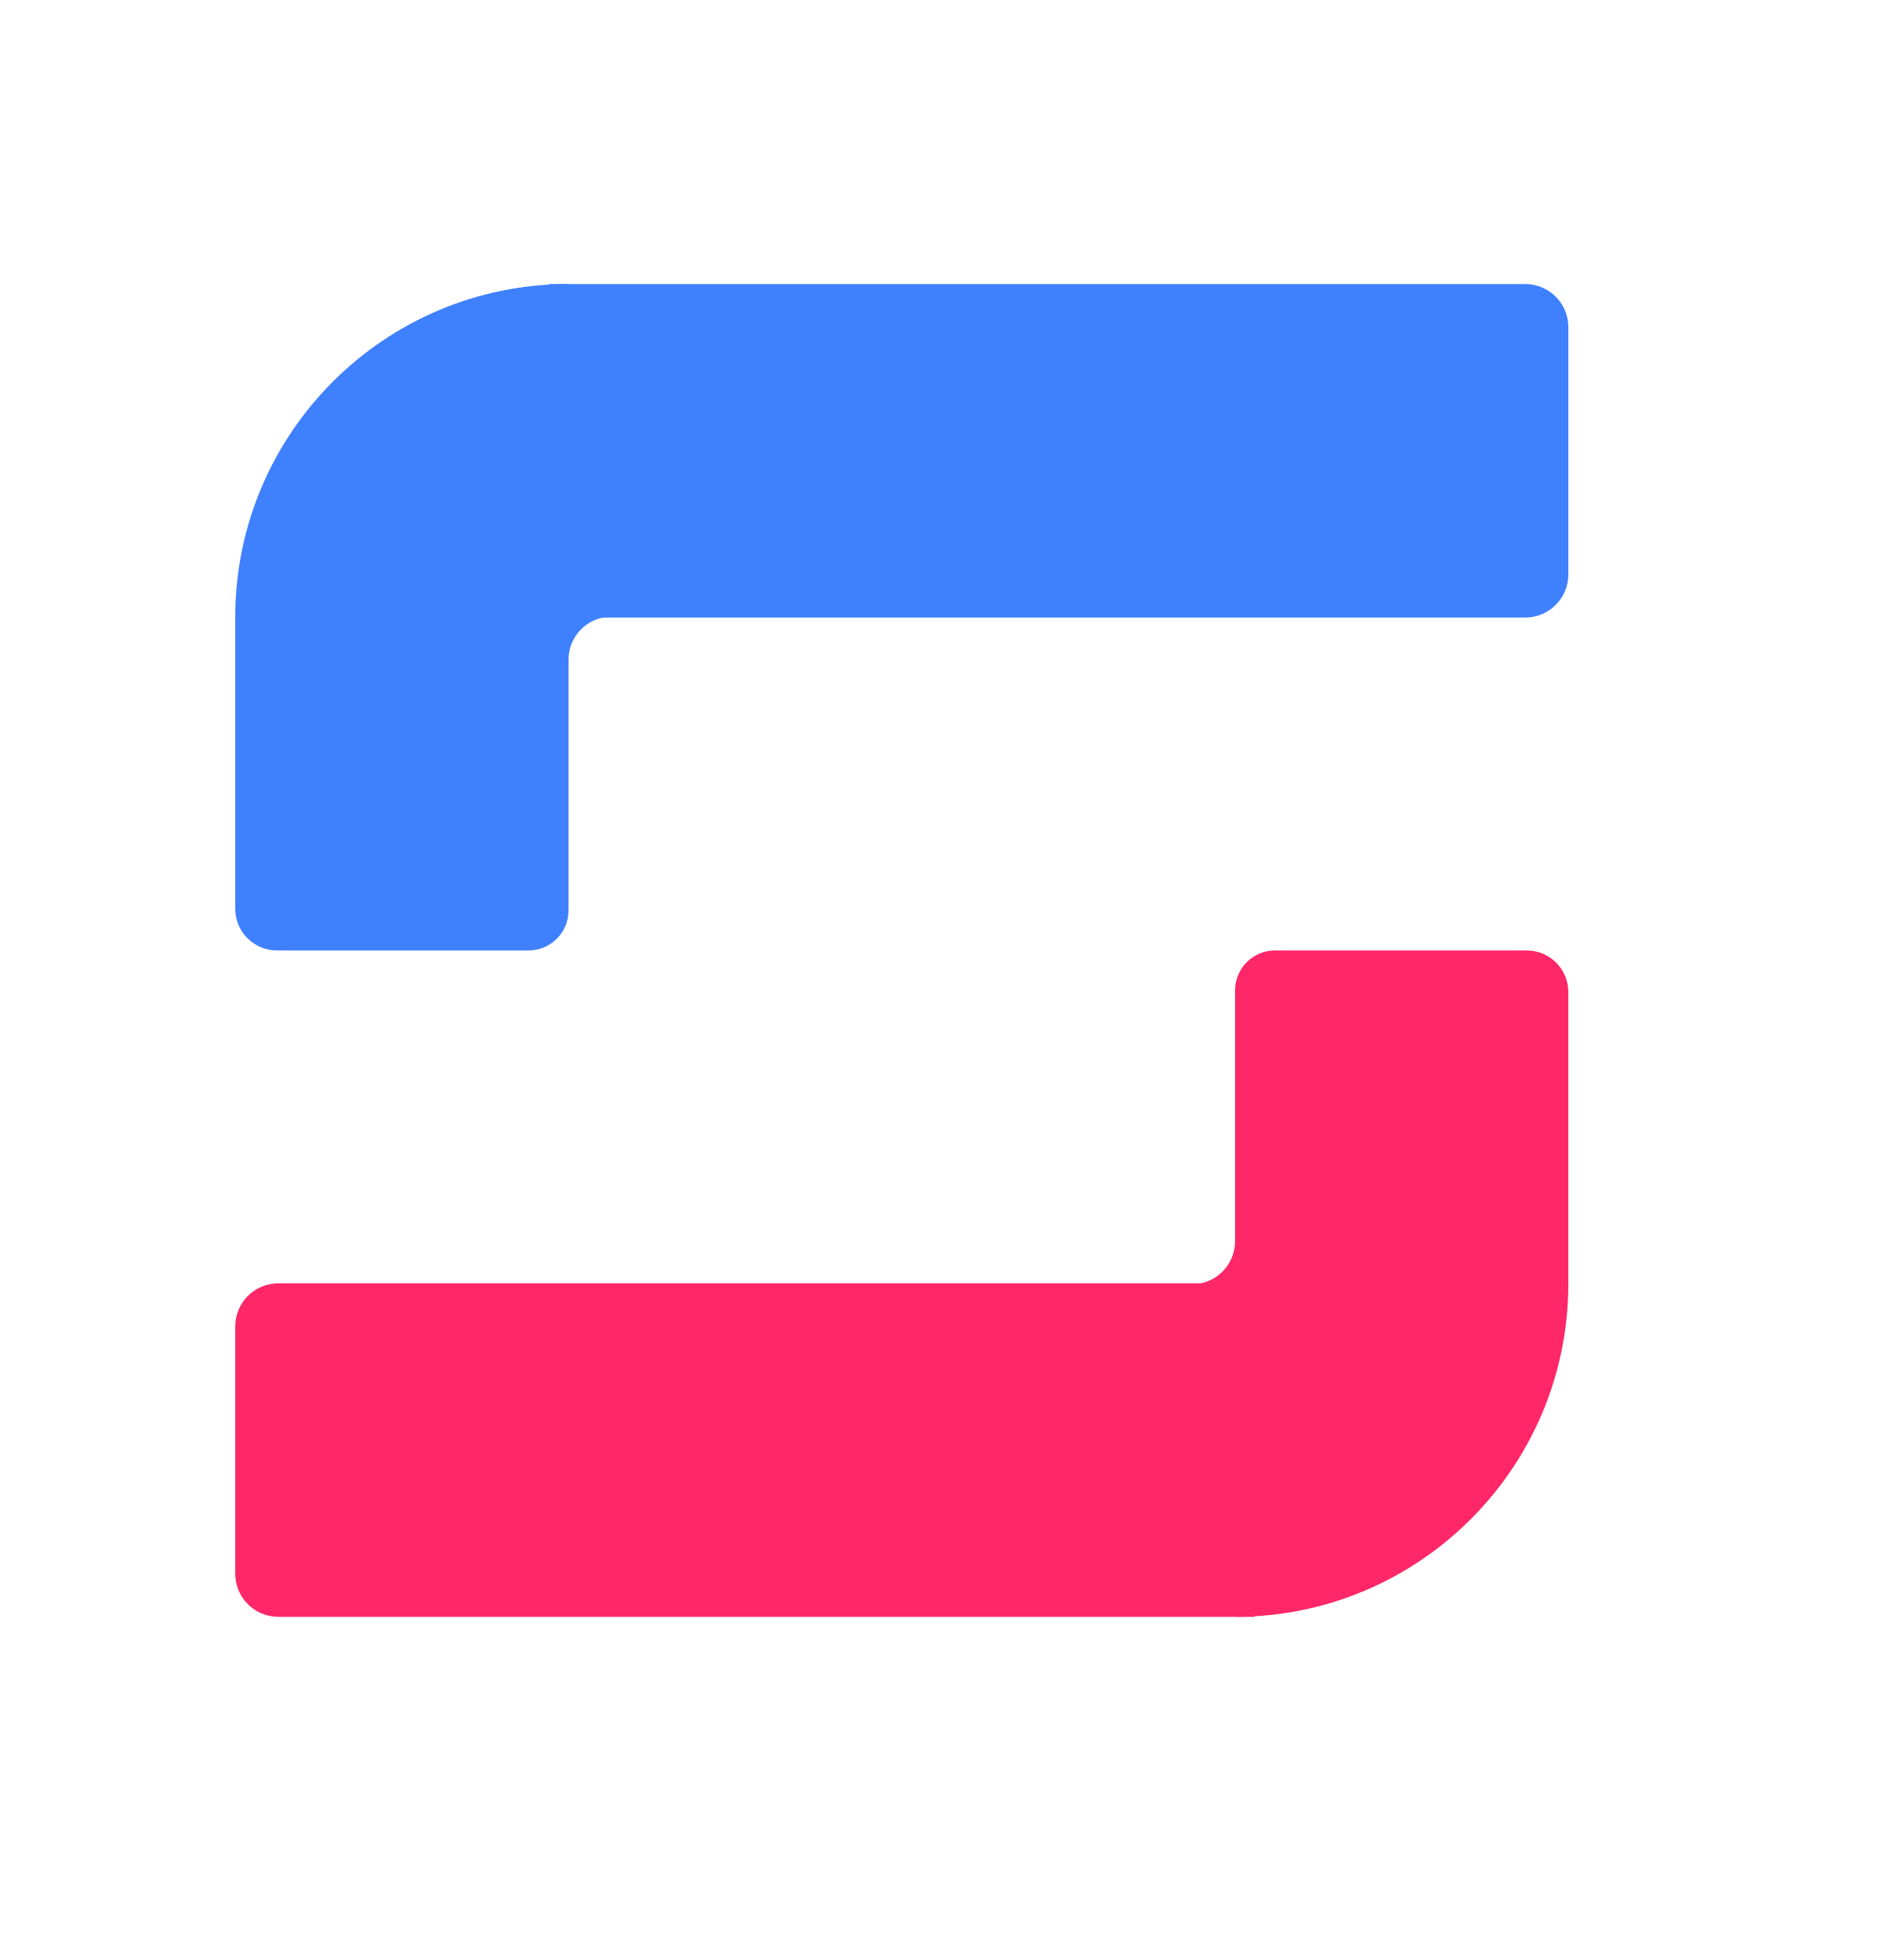
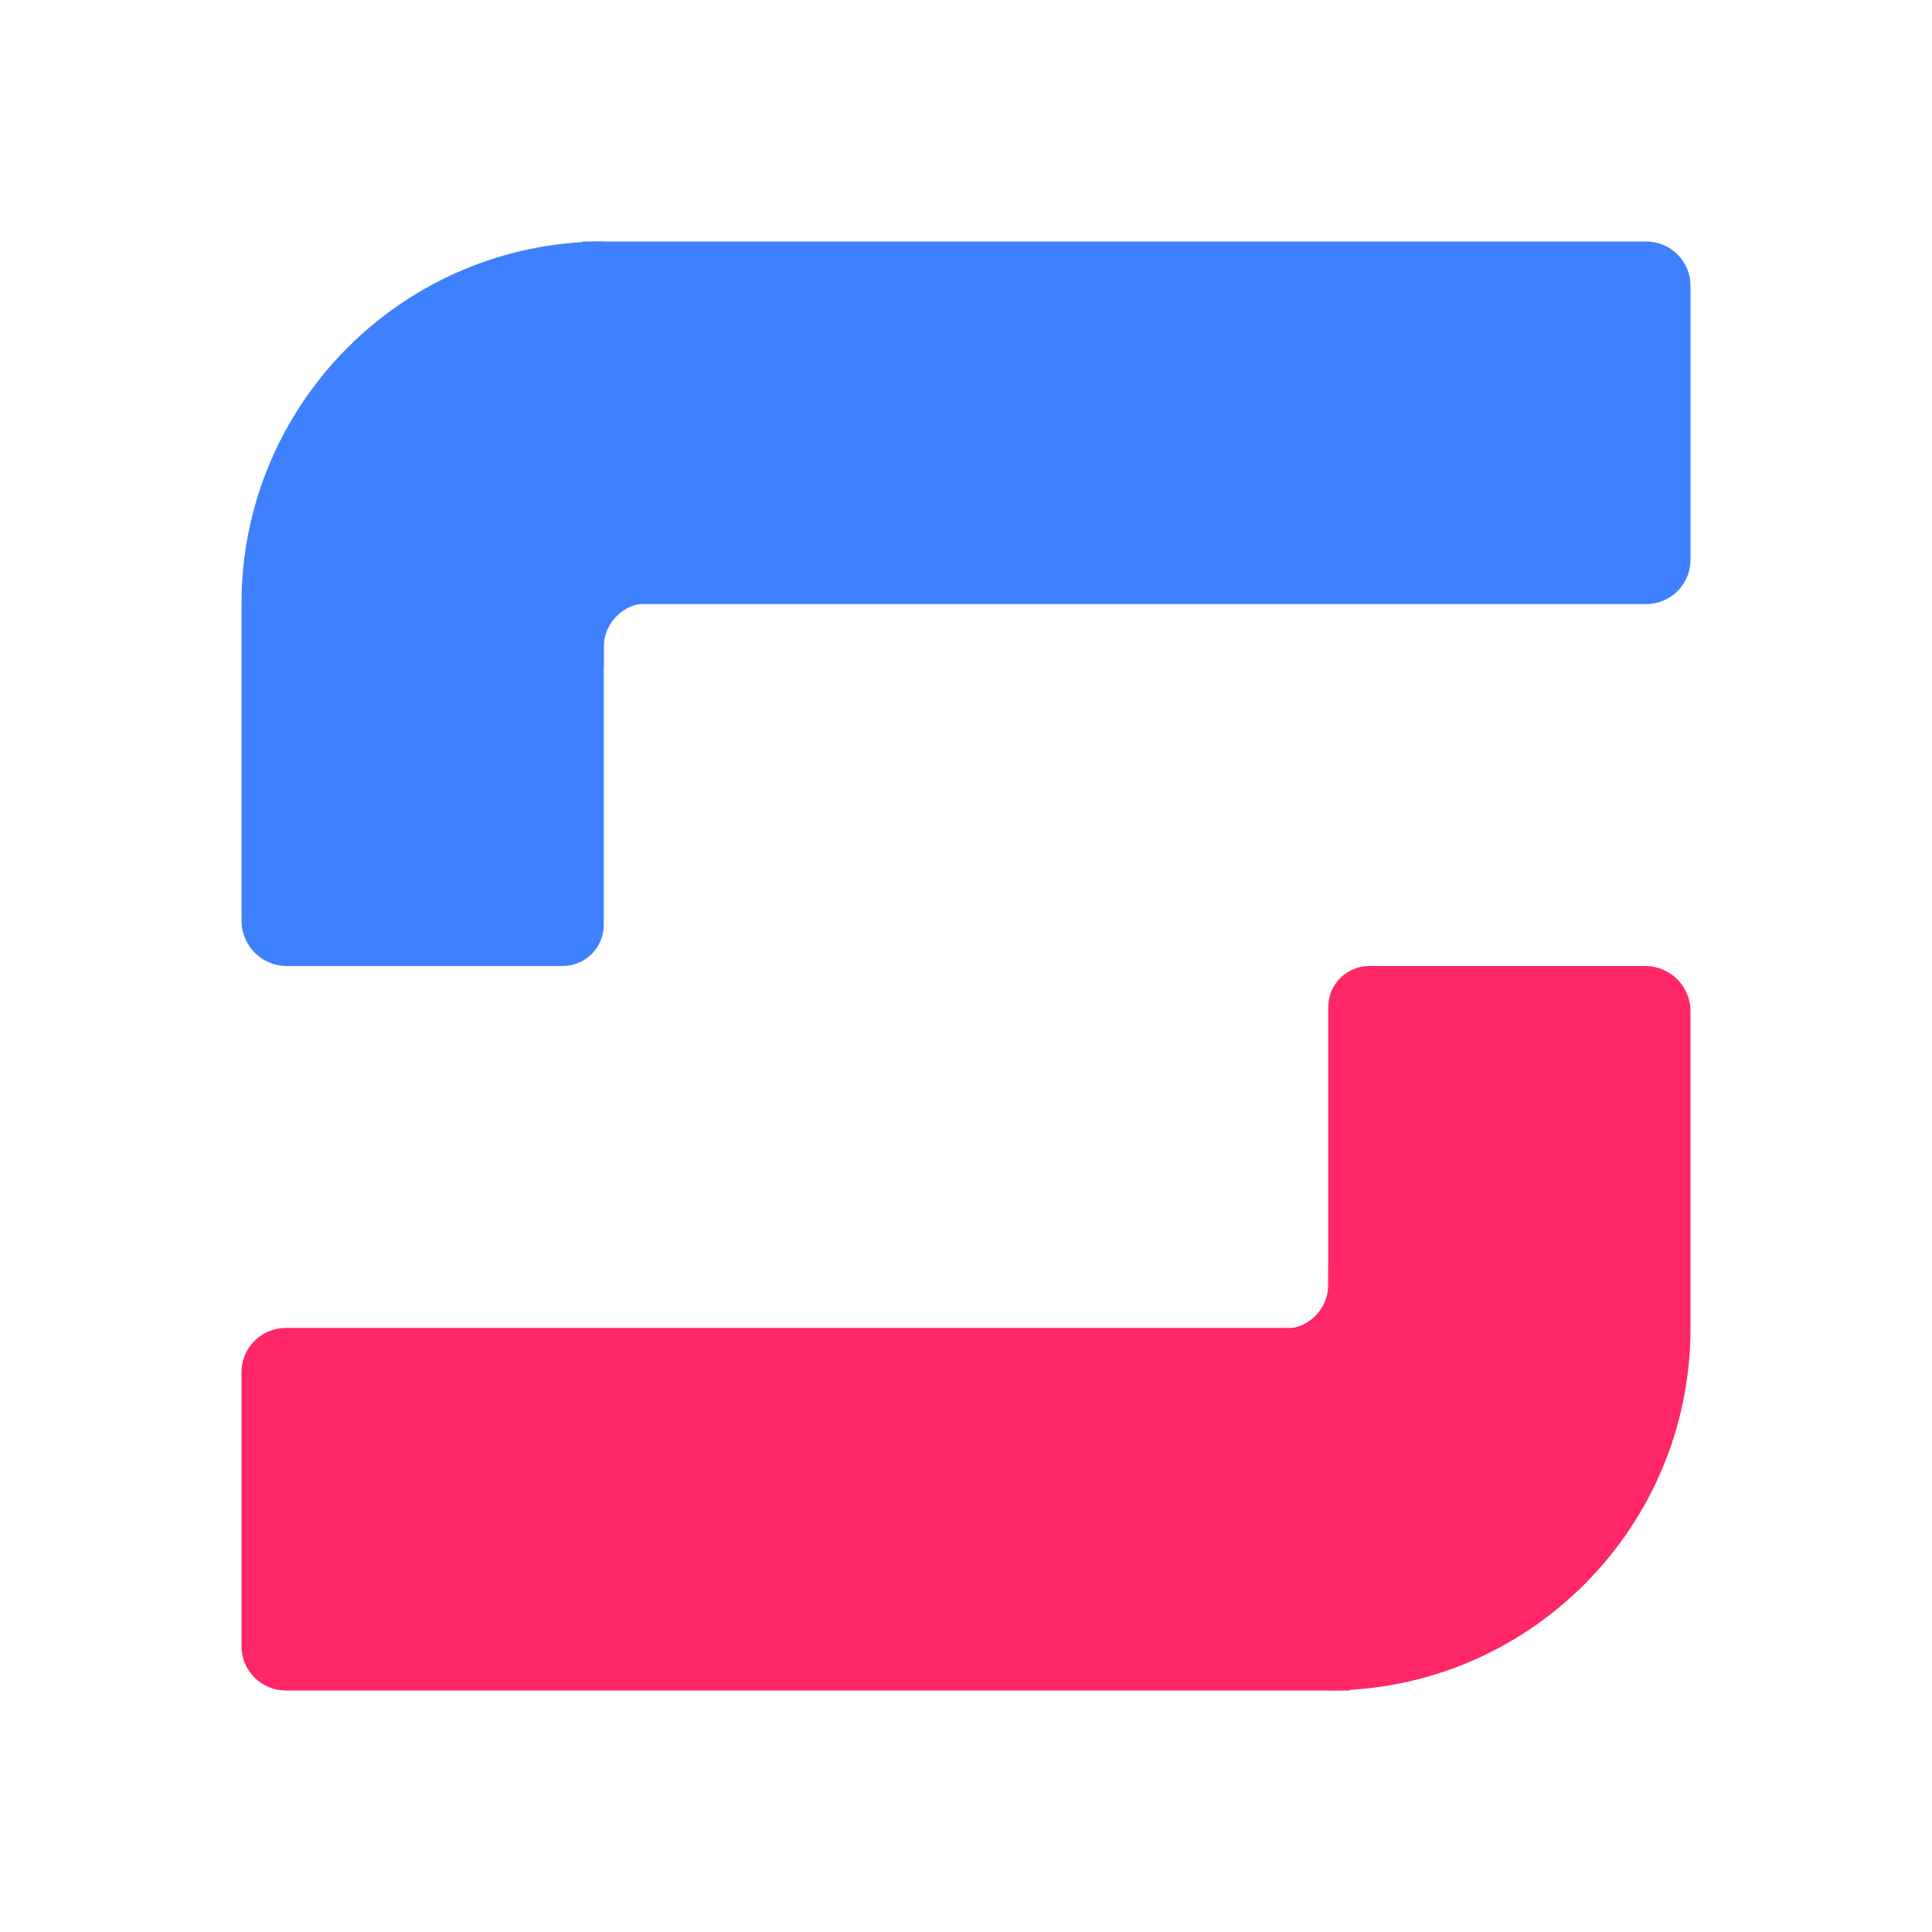
- <svg xmlns="http://www.w3.org/2000/svg" width="24" height="25" viewBox="0 0 24 25" fill="none">
-   <path d="M3 7.873C3 5.526 4.903 3.623 7.25 3.623V3.623V11.613C7.25 11.895 7.022 12.123 6.74 12.123H3.531C3.238 12.123 3 11.885 3 11.592V7.873Z" fill="#3F80FF" />
-   <path d="M19.45 3.623C19.754 3.623 20 3.869 20 4.173L20 7.327C20 7.631 19.754 7.877 19.45 7.877L7 7.877L7 3.623L19.45 3.623Z" fill="#3F80FF" />
-   <path fill-rule="evenodd" clip-rule="evenodd" d="M8 7.623H7V8.623H7.25V8.415C7.25 8.111 7.496 7.865 7.8 7.865H8V7.623Z" fill="#3F80FF" />
-   <path d="M20 16.373C20 18.72 18.097 20.623 15.75 20.623V20.623L15.75 12.633C15.75 12.351 15.978 12.123 16.26 12.123L19.469 12.123C19.762 12.123 20 12.361 20 12.654L20 16.373Z" fill="#FF2768" />
-   <path d="M3.55 20.623C3.246 20.623 3 20.377 3 20.073L3 16.919C3 16.615 3.246 16.369 3.55 16.369L16 16.369L16 20.623L3.55 20.623Z" fill="#FF2768" />
-   <path fill-rule="evenodd" clip-rule="evenodd" d="M15 16.623L16 16.623L16 15.623L15.75 15.623L15.75 15.831C15.75 16.135 15.504 16.381 15.2 16.381L15 16.381L15 16.623Z" fill="#FF2768" />
+ <svg xmlns="http://www.w3.org/2000/svg" width="24" height="24" viewBox="0 0 24 24" fill="none">
+   <path d="M3 7.5C3 5.015 5.015 3 7.5 3V3V11.49C7.5 11.772 7.272 12 6.99 12H3.562C3.252 12 3 11.748 3 11.438V7.5Z" fill="#3F80FF" />
+   <path d="M20.45 3C20.754 3 21 3.246 21 3.55L21 6.954C21 7.258 20.754 7.504 20.45 7.504L7.235 7.504L7.235 3L20.45 3Z" fill="#3F80FF" />
+   <path fill-rule="evenodd" clip-rule="evenodd" d="M8.294 7.235H7.235V8.294H7.5V8.042C7.5 7.738 7.746 7.492 8.05 7.492H8.294V7.235Z" fill="#3F80FF" />
+   <path d="M21 16.5C21 18.985 18.985 21 16.5 21V21L16.5 12.51C16.5 12.228 16.728 12 17.01 12L20.438 12C20.748 12 21 12.252 21 12.562L21 16.5Z" fill="#FF2768" />
+   <path d="M3.55 21C3.246 21 3 20.754 3 20.45L3 17.046C3 16.742 3.246 16.496 3.55 16.496L16.765 16.496L16.765 21L3.55 21Z" fill="#FF2768" />
+   <path fill-rule="evenodd" clip-rule="evenodd" d="M15.706 16.765L16.765 16.765L16.765 15.706L16.5 15.706L16.5 15.958C16.5 16.262 16.254 16.508 15.95 16.508L15.706 16.508L15.706 16.765Z" fill="#FF2768" />
</svg>
